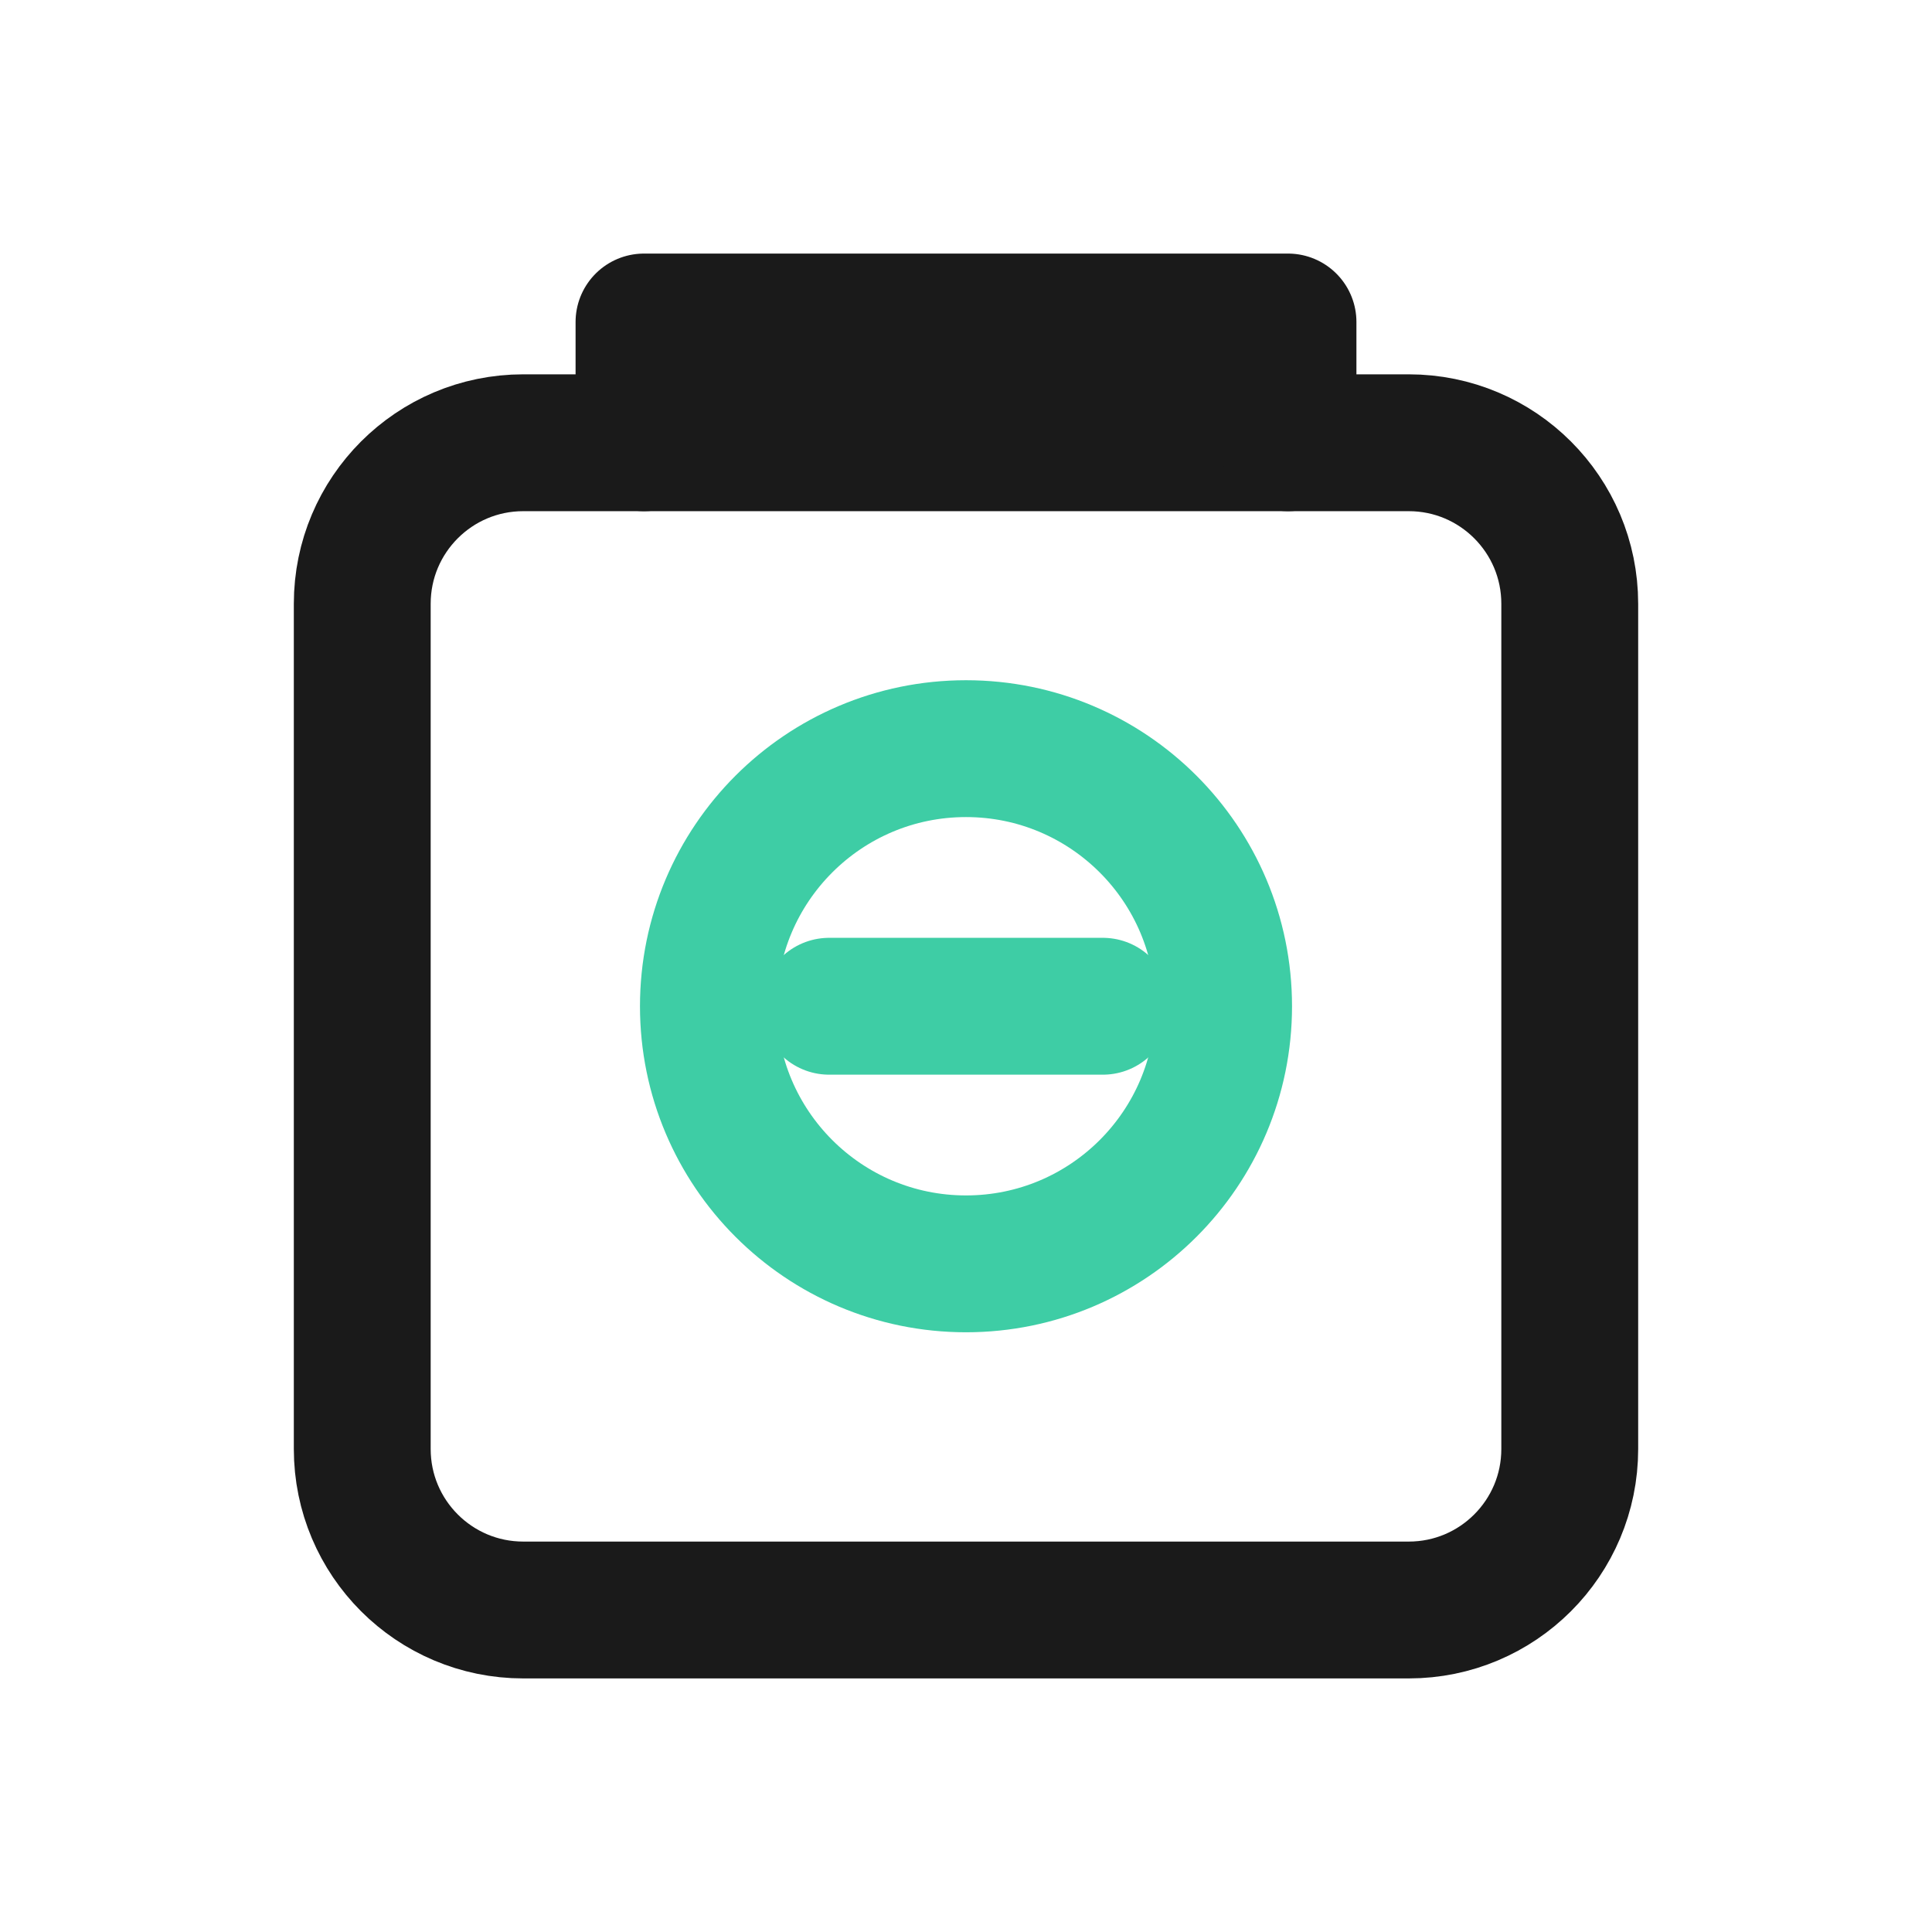
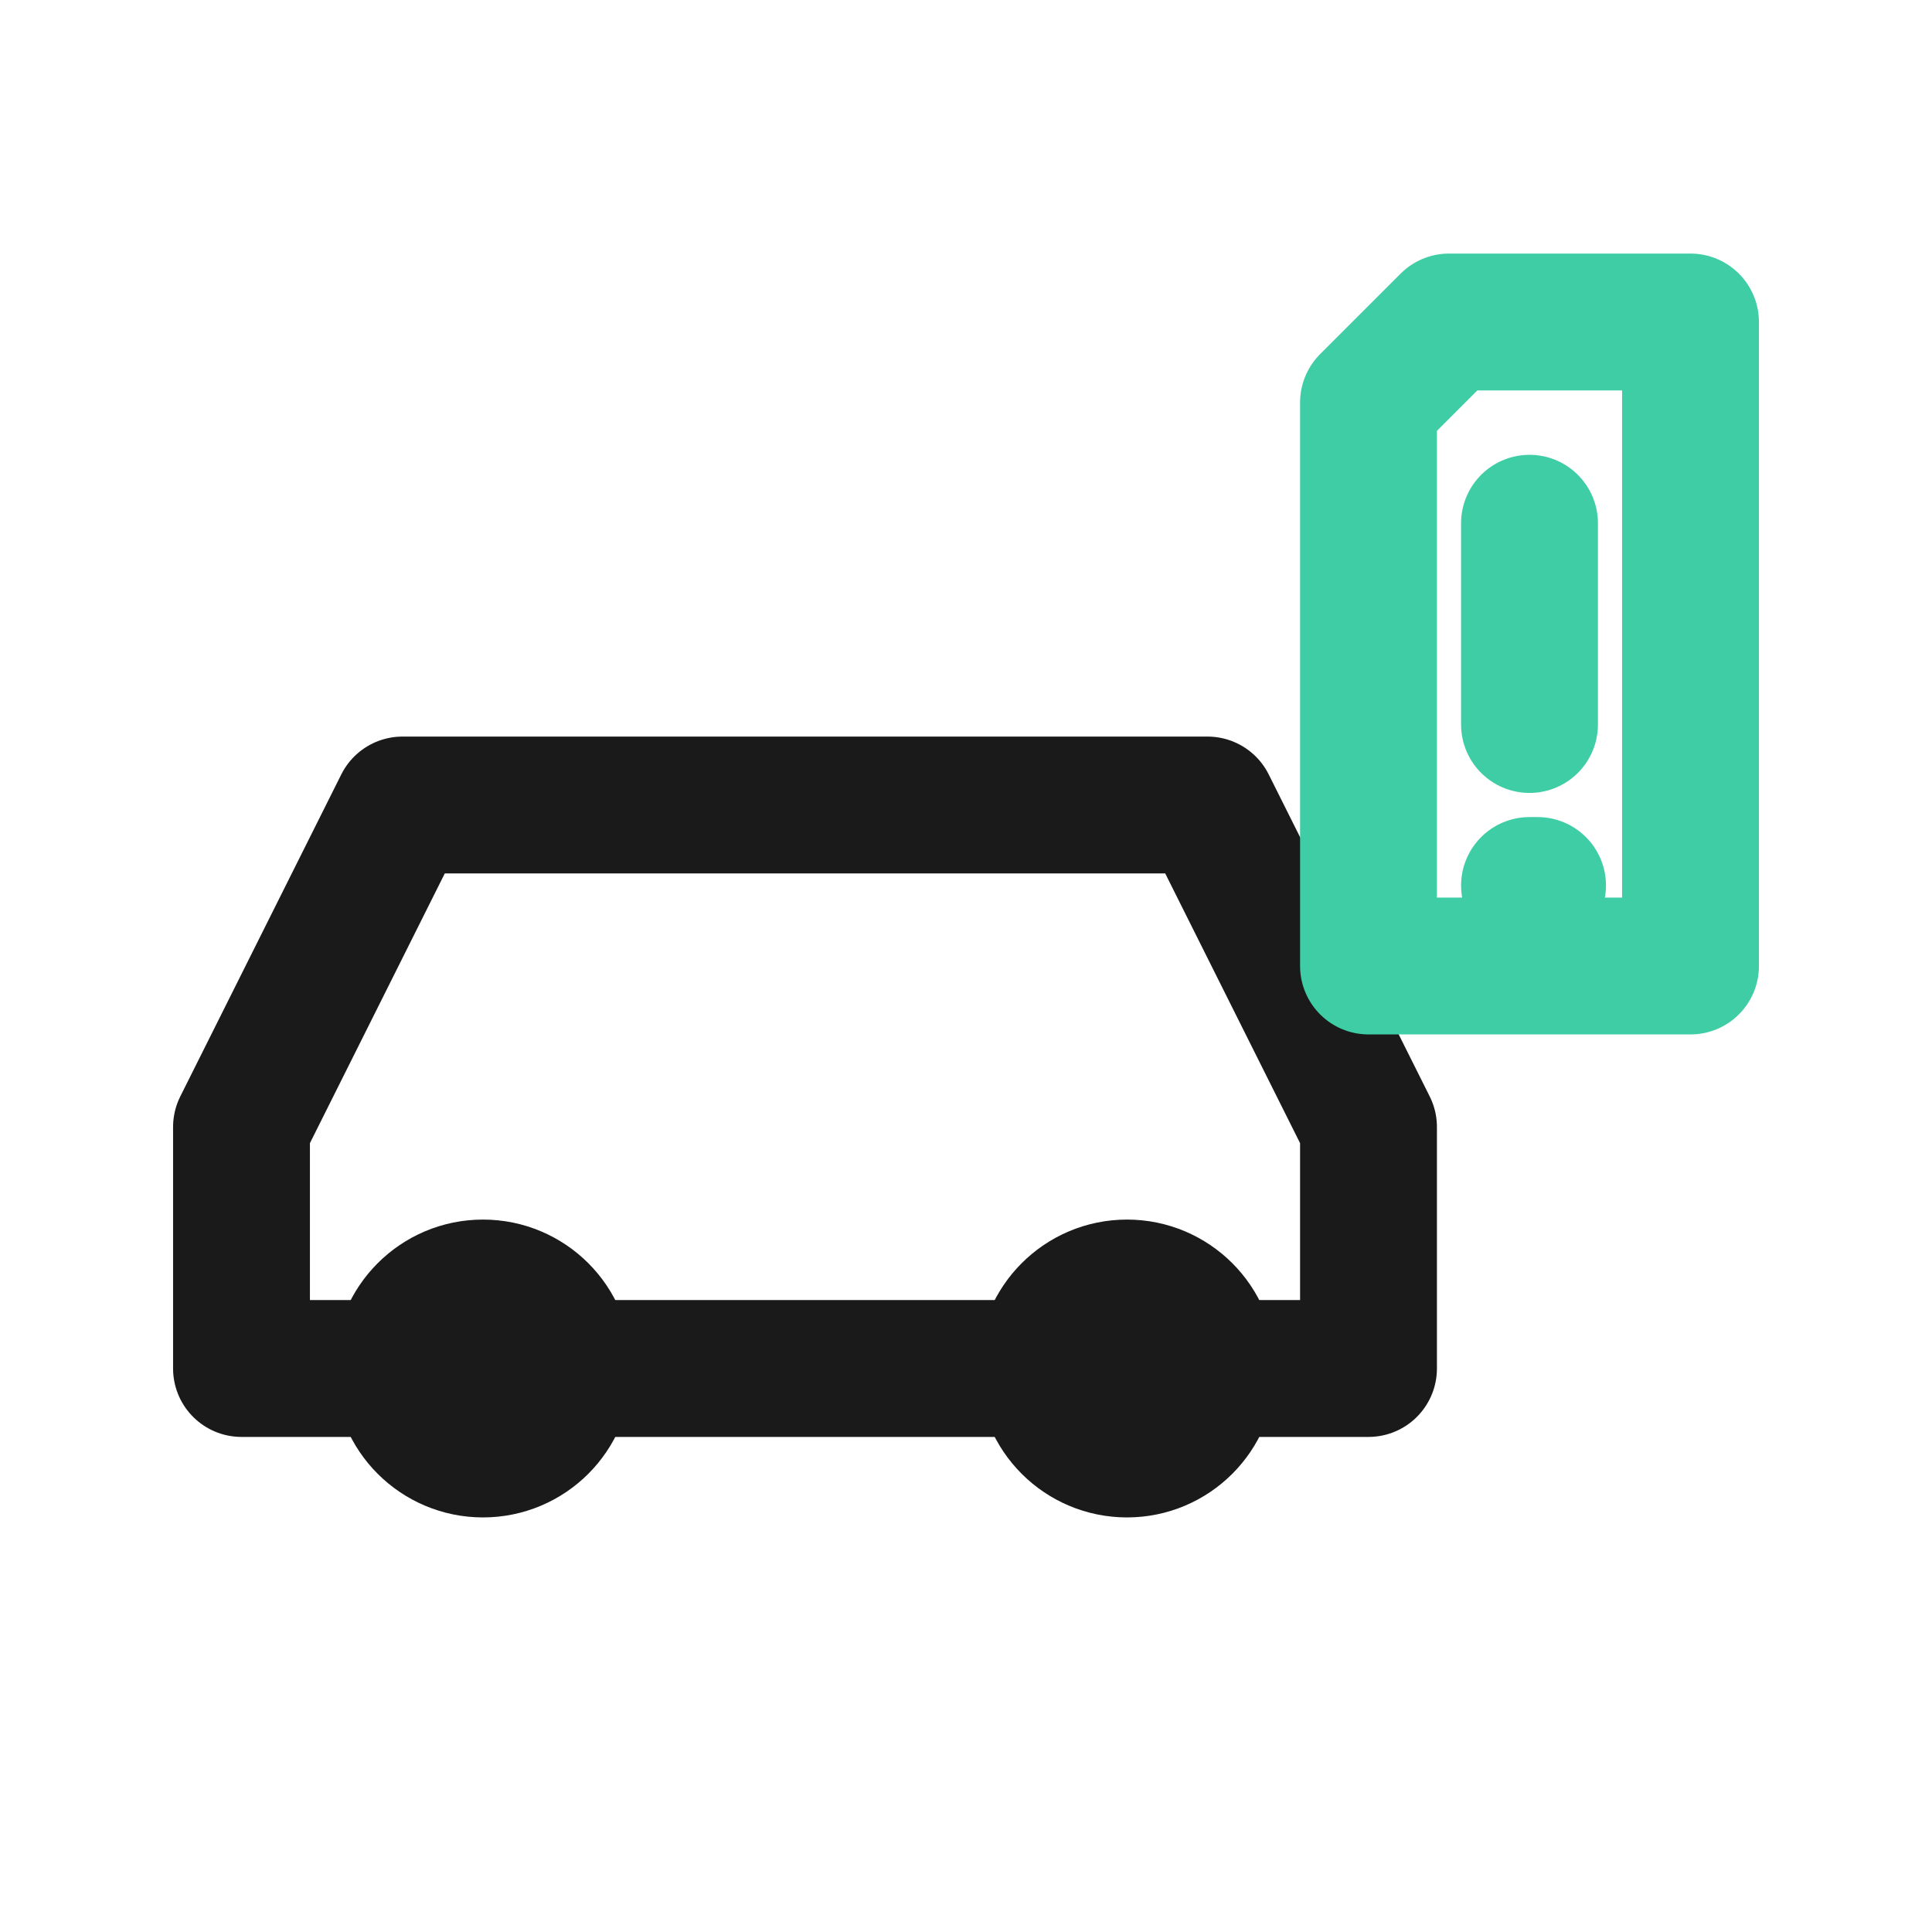
<svg xmlns="http://www.w3.org/2000/svg" viewBox="0 0 24 24" fill="none" stroke="#1A1A1A" stroke-width="1.7" stroke-linejoin="round" stroke-linecap="round">
-   <rect x="4.5" y="5.5" width="15" height="14.5" rx="2" />
-   <path d="M8 5.5 V4 H16 V5.5" />
-   <circle cx="12" cy="12.5" r="3.2" stroke="#3ECDA5" />
-   <path stroke="#3ECDA5" d="M10.3 12.5 H13.7" />
+   <path d="M3 17 V14 L5 10 H15 L17 14 V17 H3" />
+   <circle cx="6" cy="17" r="1" />
+   <circle cx="14" cy="17" r="1" />
+   <path stroke="#3ECDA5" d="M18 4 H21 V12 H17 V5 Z M19 6.5 V9 M19 11 H19.1" />
</svg>
